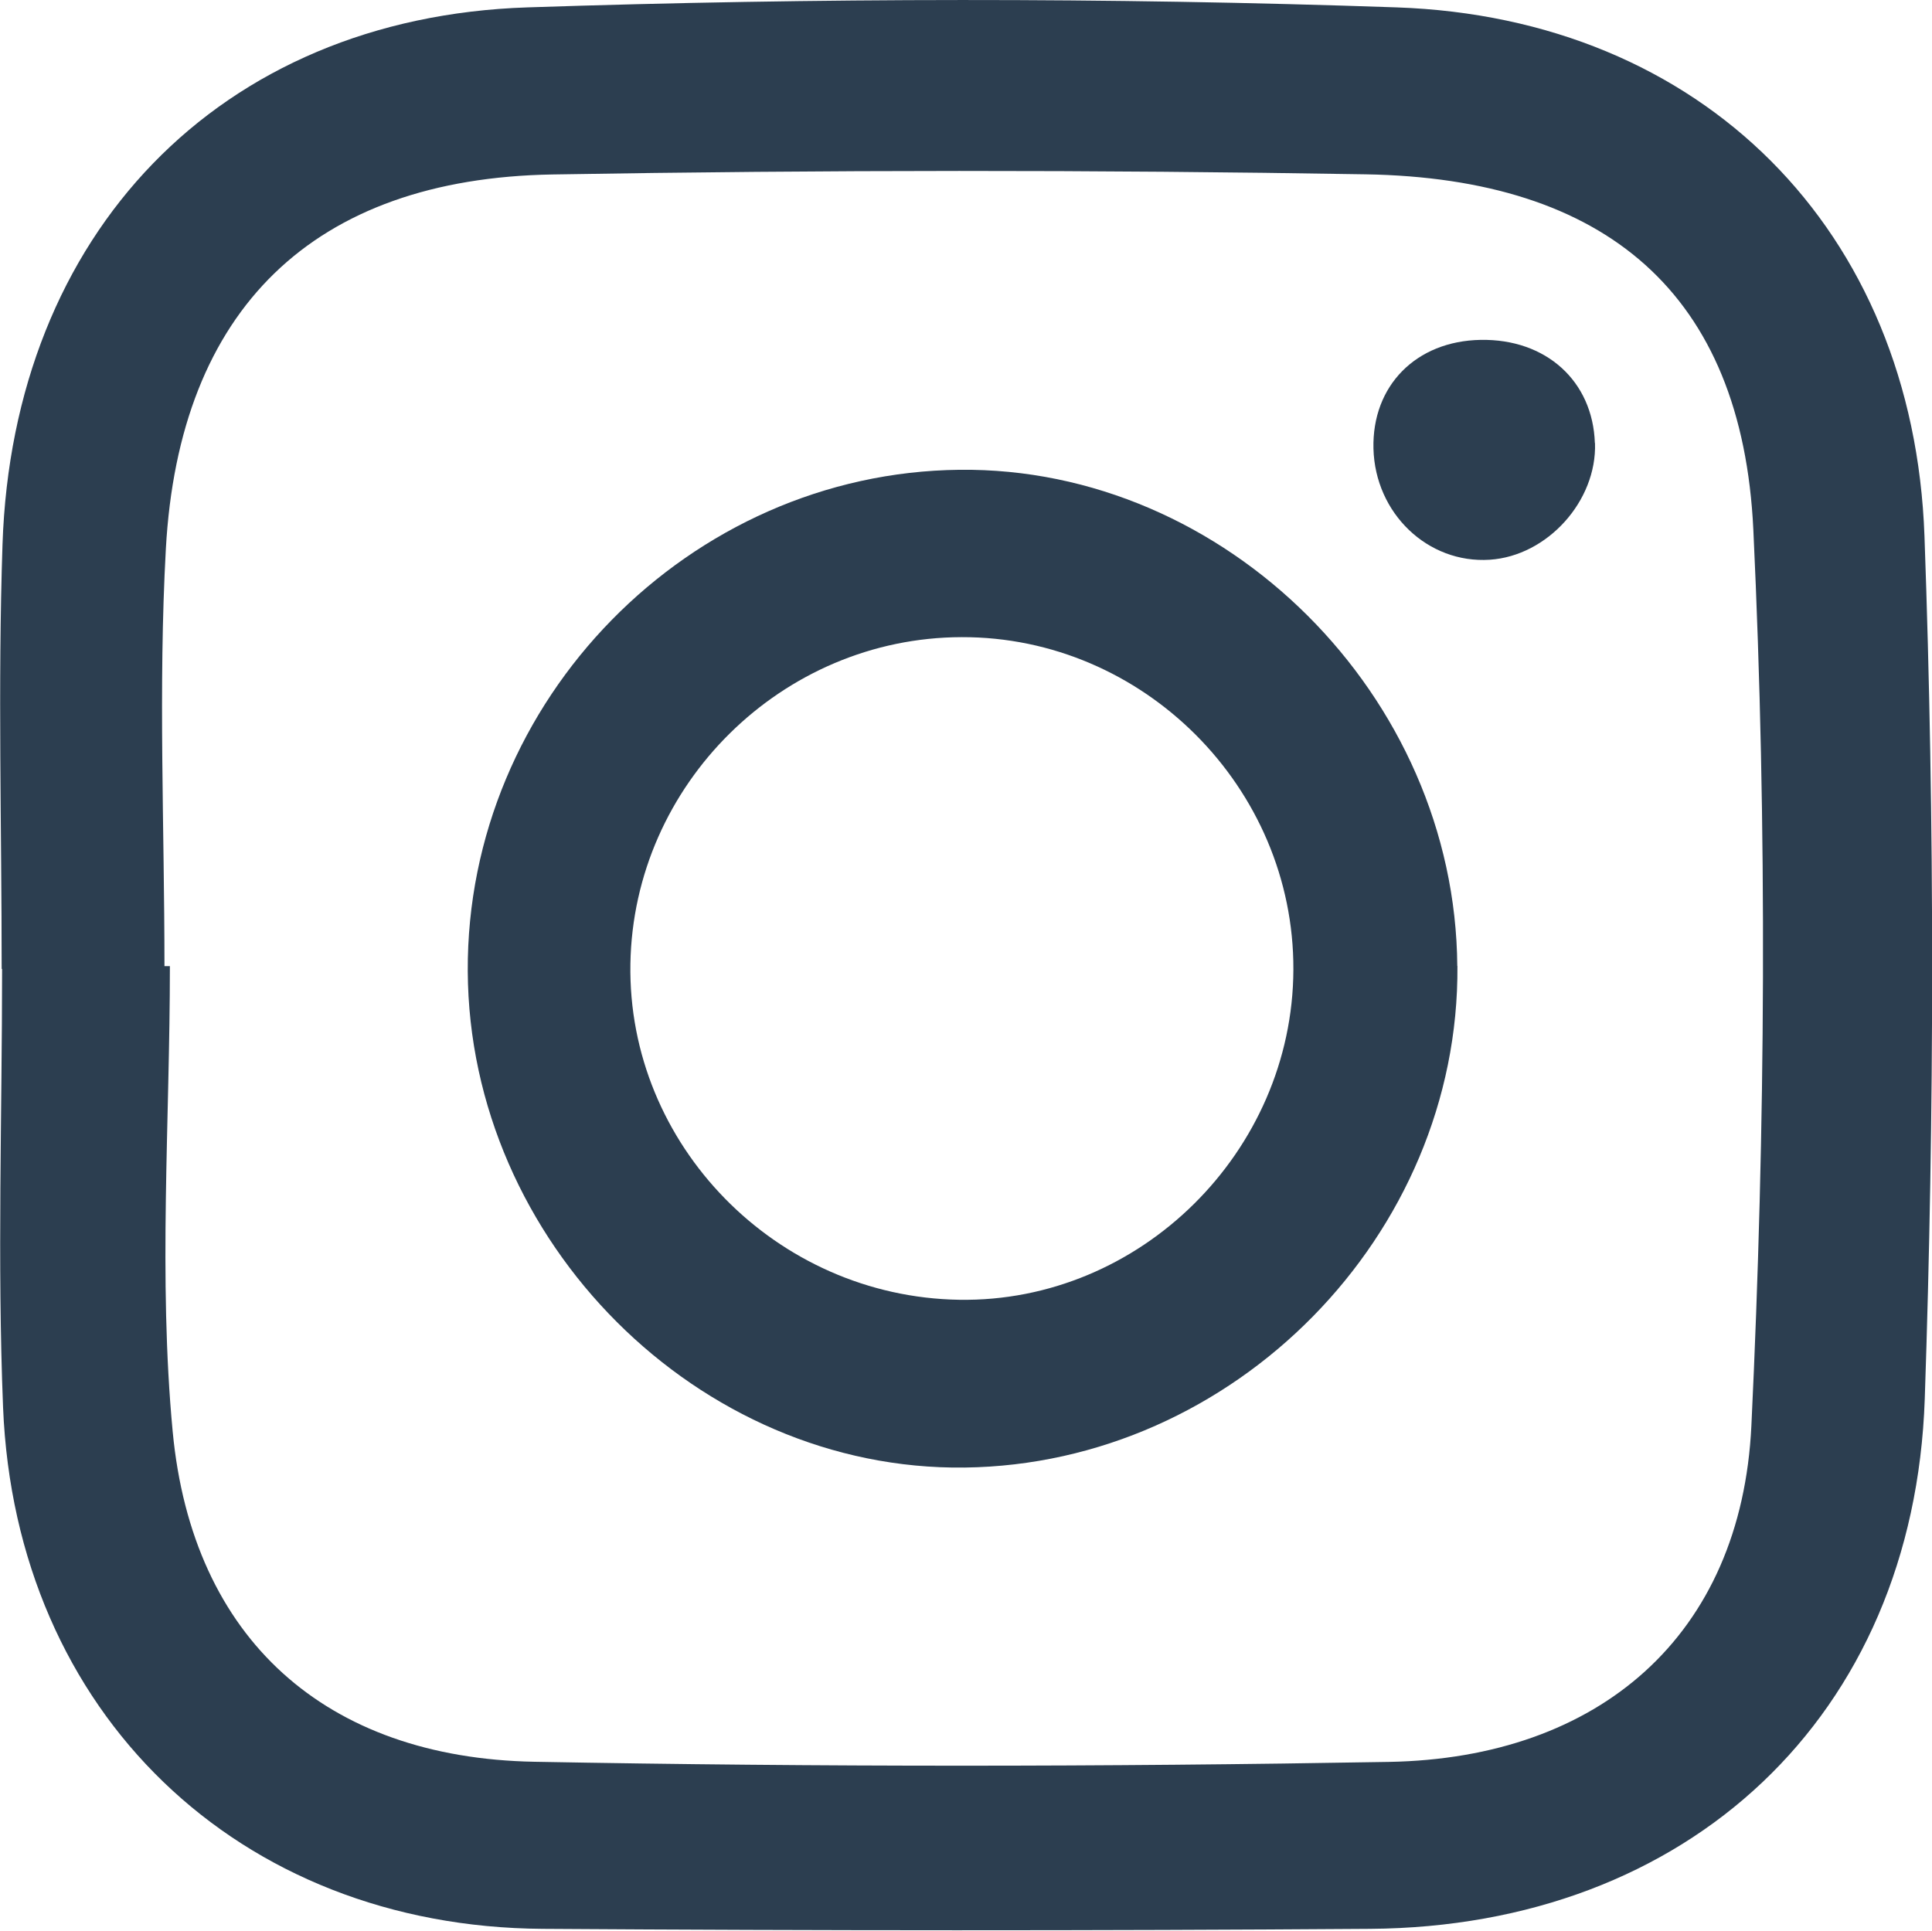
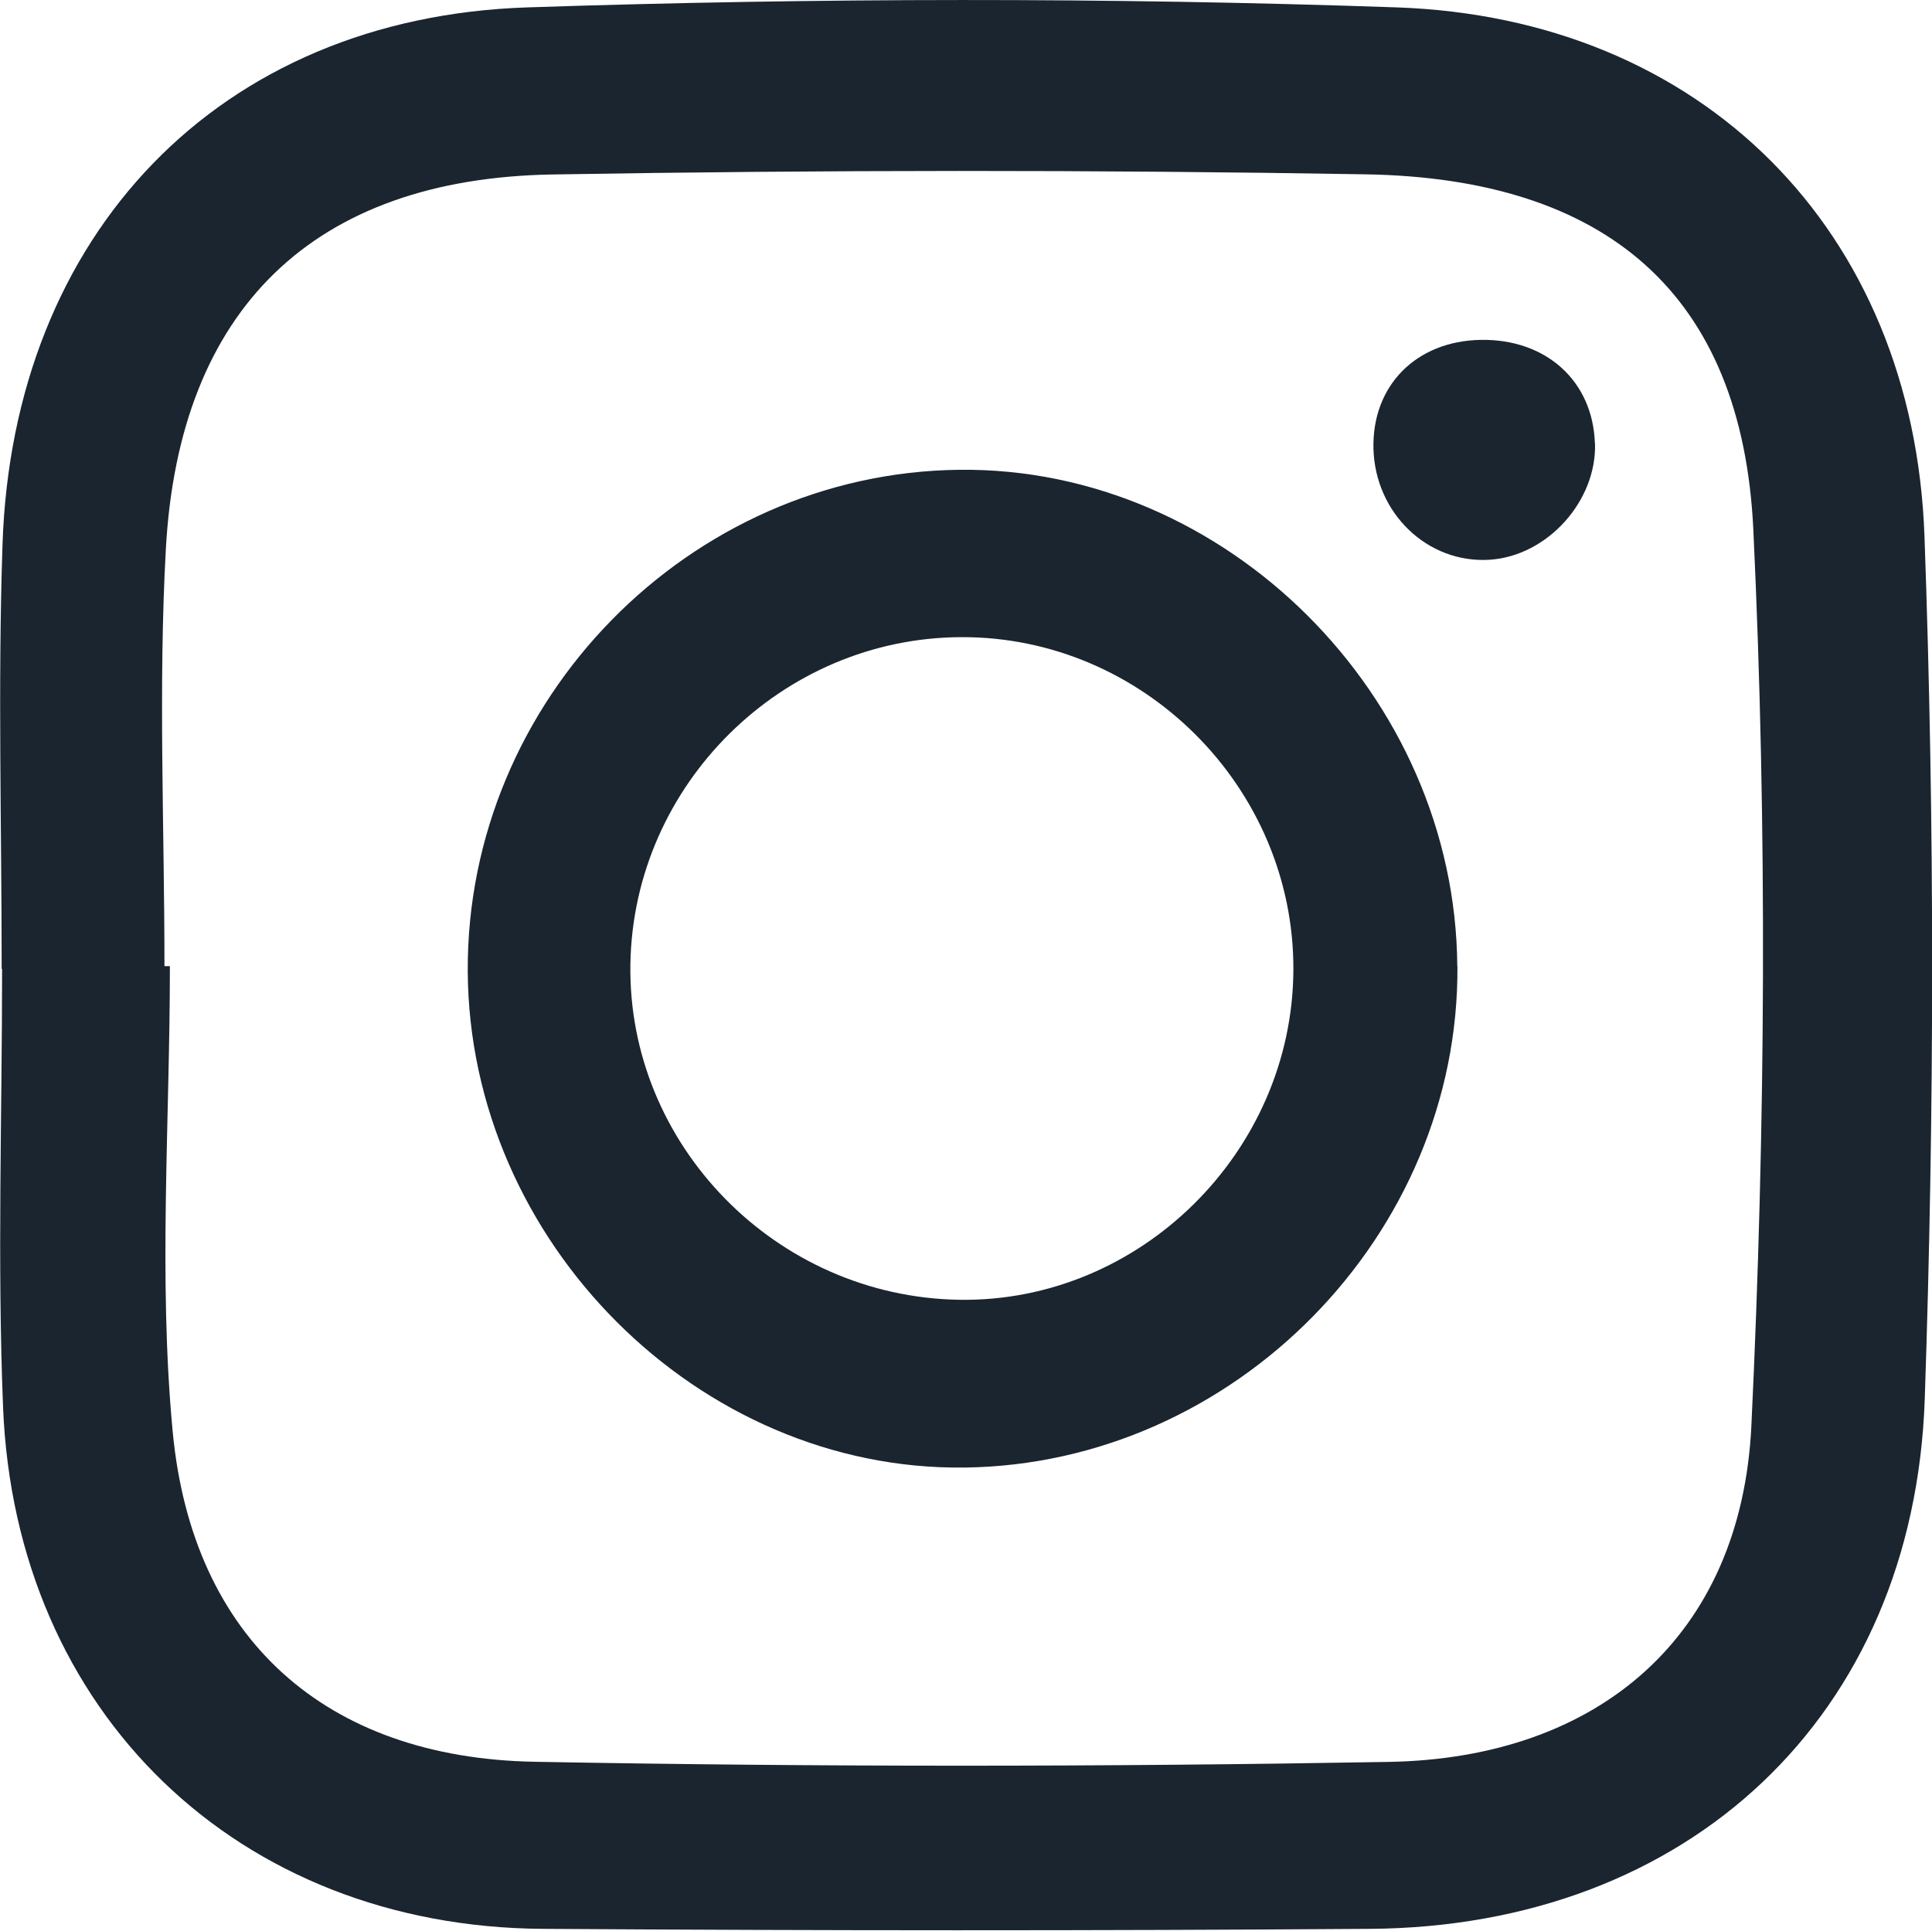
<svg xmlns="http://www.w3.org/2000/svg" id="Ebene_2" data-name="Ebene 2" viewBox="0 0 138.74 138.63">
  <defs>
    <style>
      .cls-1 {
-         fill: #2c3e50;
+         fill: #1a252f;
        stroke-width: 0px;
      }
    </style>
  </defs>
  <g id="Ebene_1-2" data-name="Ebene 1">
    <g>
      <path class="cls-1" d="M.12,69.59c0-10.16-.28-20.33.06-30.48C.92,16.82,15.71,1.26,37.88.53c20.78-.69,41.63-.72,62.41,0,21.92.76,37.12,15.98,37.91,37.98.74,20.63.72,41.33.02,61.96-.78,22.82-17.02,37.9-39.83,38.06-19.8.14-39.61.13-59.41,0-21.87-.14-37.87-15.51-38.76-37.46-.42-10.48-.07-20.98-.07-31.48,0,0-.01,0-.02,0ZM11.82,69.39c.13,0,.25,0,.38,0,0,11.15-.84,22.37.2,33.42,1.41,14.93,11.01,23.44,25.96,23.72,20.46.38,40.93.37,61.38.01,15.1-.27,25.31-9.06,26.03-24.15,1.02-21.41,1.15-42.95.14-64.35-.81-16.98-10.61-25.23-27.84-25.52-19.46-.33-38.93-.32-58.39.01-17.17.29-26.82,9.66-27.77,26.9-.55,9.96-.1,19.97-.1,29.96Z" />
      <path class="cls-1" d="M104.66,69.37c.15,19.33-16.02,35.79-35.39,36.03-19.11.24-35.58-16.22-35.68-35.65-.1-19.47,15.91-35.8,35.31-36.01,19.11-.21,35.61,16.23,35.75,35.64ZM92.88,69.64c.05-13.07-10.78-23.92-23.83-23.88-12.88.03-23.56,10.57-23.78,23.46-.22,13,10.46,23.92,23.61,24.13,12.98.21,23.95-10.63,24-23.71Z" />
      <path class="cls-1" d="M114.54,31.82c.14,4.16-3.42,8.11-7.56,8.38-4.45.29-8.23-3.33-8.35-7.98-.11-4.52,3.06-7.73,7.7-7.81,4.7-.08,8.05,2.96,8.2,7.41Z" />
    </g>
  </g>
</svg>
